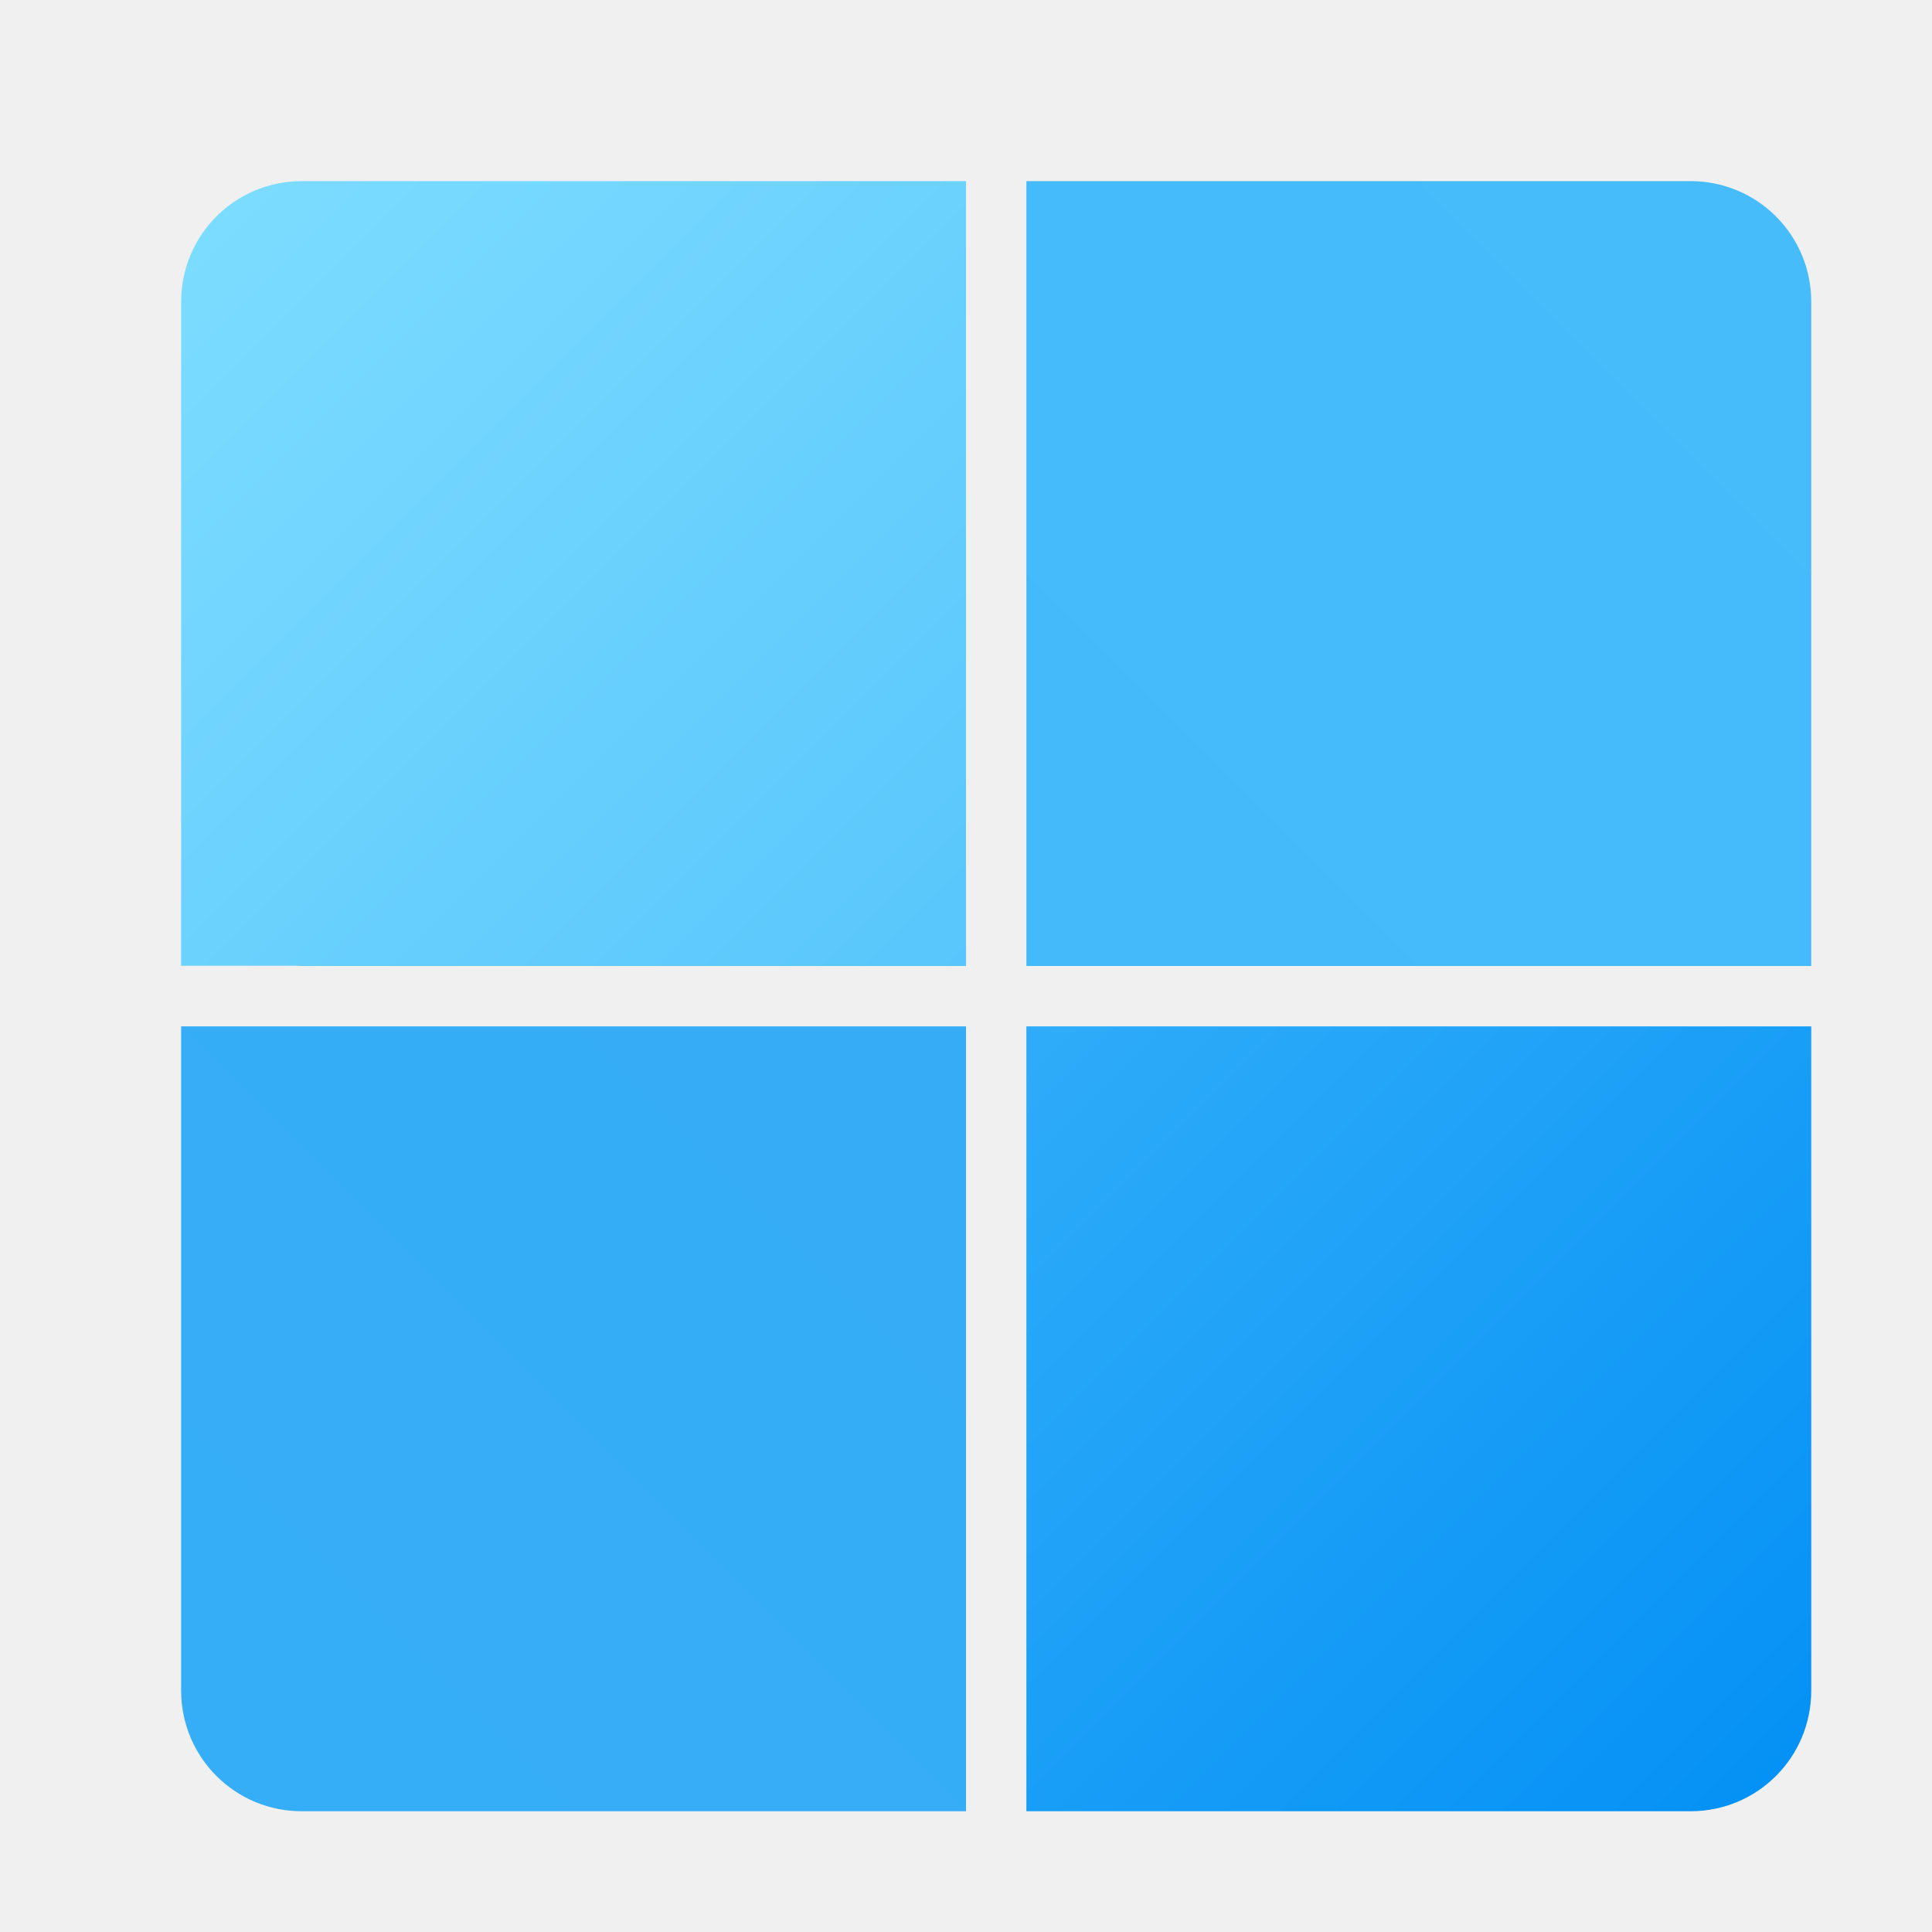
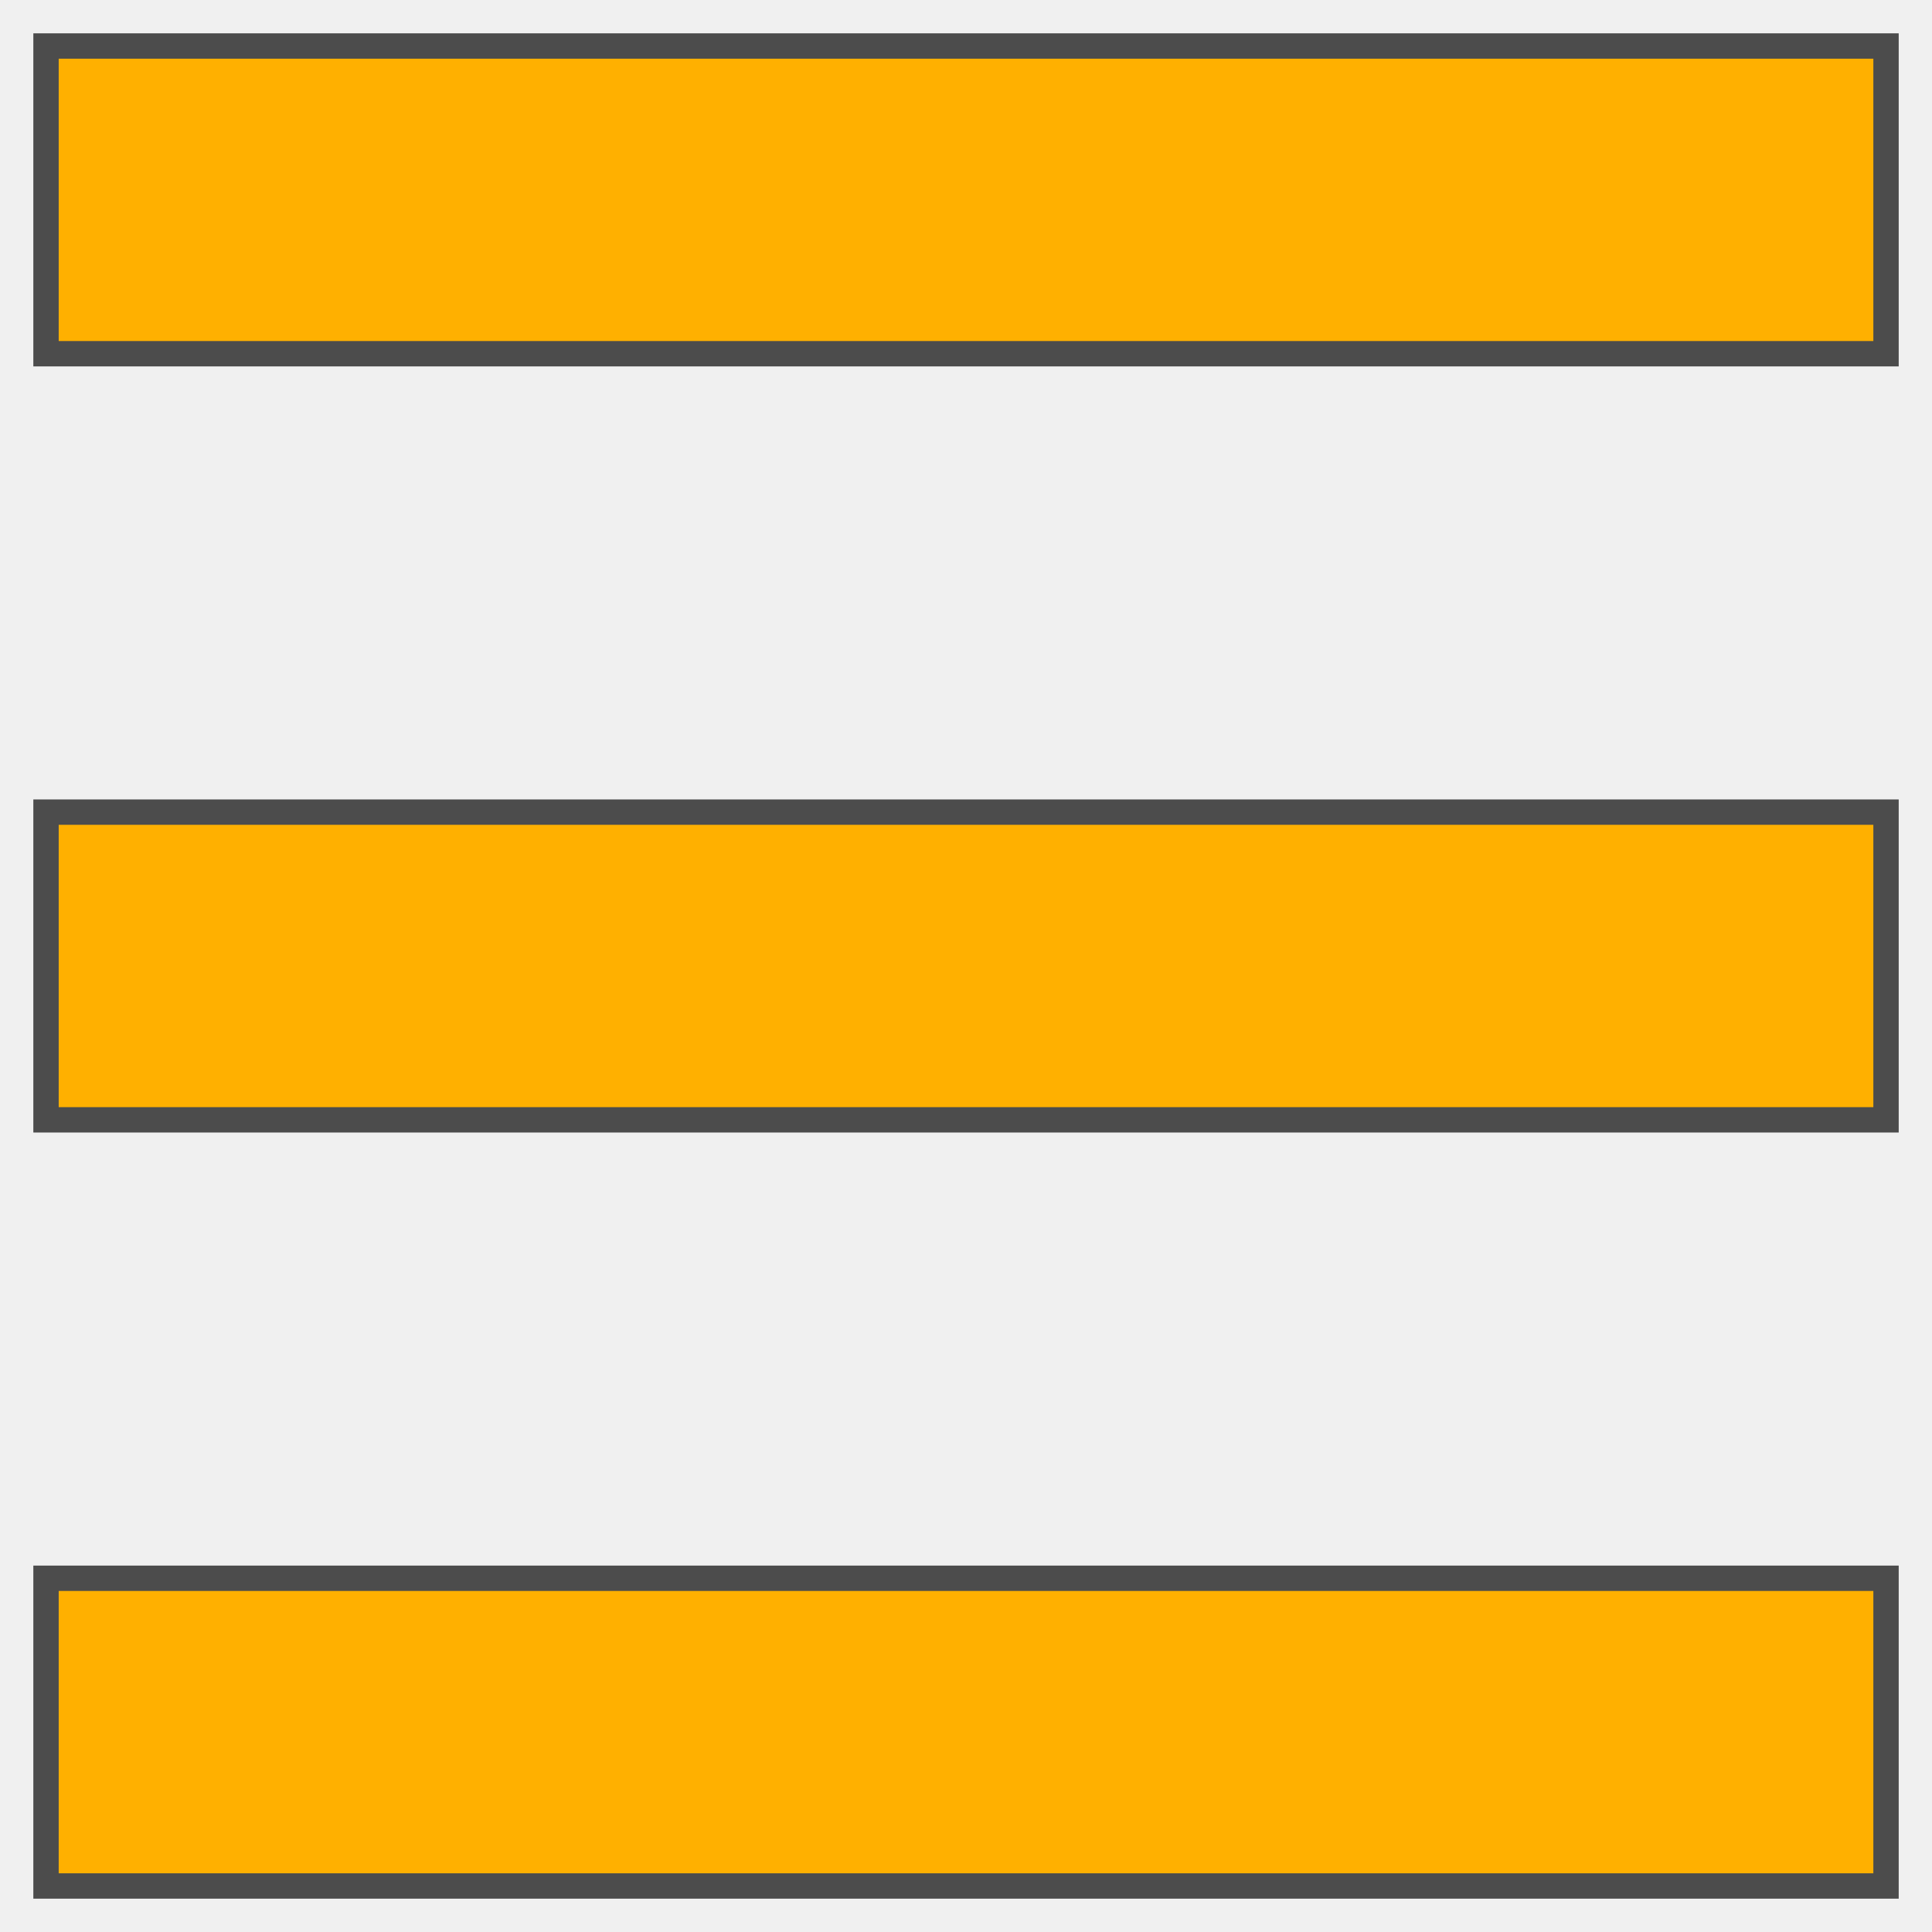
- <svg xmlns="http://www.w3.org/2000/svg" xmlns:xlink="http://www.w3.org/1999/xlink" width="32" height="32" version="1.1" id="svg12">
-   <defs id="defs7386">
-     <linearGradient id="linearGradient62451">
-       <stop style="stop-color:#2facf9;stop-opacity:1" offset="0" id="stop62447" />
-       <stop style="stop-color:#0390f5;stop-opacity:1" offset="1" id="stop62449" />
-     </linearGradient>
-     <linearGradient id="linearGradient50431">
-       <stop style="stop-color:#36aef7;stop-opacity:1" offset="0" id="stop50427" />
-       <stop style="stop-color:#35acf5;stop-opacity:1" offset="1" id="stop50429" />
-     </linearGradient>
-     <linearGradient id="linearGradient37840">
-       <stop style="stop-color:#45bafb;stop-opacity:1" offset="0" id="stop37836" />
-       <stop style="stop-color:#47bcfb;stop-opacity:1" offset="1" id="stop37838" />
-     </linearGradient>
-     <linearGradient id="linearGradient6221">
-       <stop style="stop-color:#7eddff;stop-opacity:1" offset="0" id="stop6217" />
-       <stop style="stop-color:#58c6fc;stop-opacity:1" offset="1" id="stop6219" />
-     </linearGradient>
-     <linearGradient id="linearGradient249224">
-       <stop style="stop-color:#2fabf9;stop-opacity:1" offset="0" id="stop249220" />
-       <stop style="stop-color:#0392f7;stop-opacity:1" offset="1" id="stop249222" />
-     </linearGradient>
-     <linearGradient id="linearGradient235644">
-       <stop style="stop-color:#36b0f8;stop-opacity:1" offset="0" id="stop235640" />
-       <stop style="stop-color:#35b0f9;stop-opacity:1" offset="1" id="stop235642" />
-     </linearGradient>
-     <linearGradient id="linearGradient178300">
-       <stop style="stop-color:#46bafb;stop-opacity:1" offset="0" id="stop178296" />
-       <stop style="stop-color:#47baf9;stop-opacity:1" offset="1" id="stop178298" />
-     </linearGradient>
-     <linearGradient id="linearGradient101101">
-       <stop style="stop-color:#7bd5f7;stop-opacity:1" offset="0" id="stop101097" />
-       <stop style="stop-color:#58c6fc;stop-opacity:1" offset="1" id="stop101099" />
-     </linearGradient>
-     <style id="current-color-scheme" type="text/css">
-    .ColorScheme-Text { color:#dedede; } .ColorScheme-Highlight { color:#5294e2; } .ColorScheme-ButtonBackground { color:#dedede; }
-   </style>
-     <linearGradient id="linearGradient8660" x1="-7.673" x2="-5.027" y1="-29.104" y2="-27.252" gradientTransform="matrix(3.362041,0,0,3.362041,56.97997,79.98567)" gradientUnits="userSpaceOnUse">
-       <stop stop-color="#00bffb" offset="0" id="stop17" />
-       <stop stop-color="#01a0f3" offset="1" id="stop19" />
-     </linearGradient>
-     <linearGradient id="linearGradient8668" x1="-4.762" x2="-1.852" y1="-27.252" y2="-30.123" gradientTransform="matrix(3.525803,0,0,3.362041,57.75791,79.98567)" gradientUnits="userSpaceOnUse">
-       <stop stop-color="#11c2f4" offset="0" id="stop12" />
-       <stop stop-color="#2dc5f4" offset="1" id="stop14" />
-     </linearGradient>
-     <linearGradient id="linearGradient8676" x1="-7.673" x2="-5.027" y1="-26.722" y2="-24.493" gradientTransform="matrix(3.362041,0,0,3.362041,56.97997,79.98567)" gradientUnits="userSpaceOnUse">
-       <stop stop-color="#0954a8" offset="0" id="stop7" />
-       <stop stop-color="#0954a8" offset="1" id="stop9" />
-     </linearGradient>
-     <linearGradient id="linearGradient8684" x1="-4.498" x2="-1.852" y1="-26.722" y2="-24.111" gradientTransform="matrix(3.525803,0,0,3.362041,57.75791,79.98567)" gradientUnits="userSpaceOnUse">
-       <stop stop-color="#339ed9" offset="0" id="stop2" />
-       <stop stop-color="#2386c9" offset="1" id="stop4" />
-     </linearGradient>
-     <linearGradient xlink:href="#linearGradient6221" id="linearGradient1158" x1="3" y1="-28" x2="15" y2="-16" gradientUnits="userSpaceOnUse" gradientTransform="matrix(1.083333,0,0,1.083333,-0.25,33.33333)" />
-     <linearGradient xlink:href="#linearGradient37840" id="linearGradient15876" x1="17" y1="-16" x2="29" y2="-28" gradientUnits="userSpaceOnUse" gradientTransform="matrix(1.083333,0,0,1.083333,-1.416667,33.33333)" />
-     <linearGradient xlink:href="#linearGradient50431" id="linearGradient32965" x1="3" y1="-2" x2="15" y2="-14" gradientUnits="userSpaceOnUse" gradientTransform="matrix(1.083333,0,0,1.083333,-0.25,32.16667)" />
-     <linearGradient xlink:href="#linearGradient62451" id="linearGradient53621" x1="17" y1="-14" x2="29" y2="-2" gradientUnits="userSpaceOnUse" gradientTransform="matrix(1.083333,0,0,1.083333,-1.416667,32.16667)" />
-     <linearGradient xlink:href="#linearGradient101101" id="linearGradient264652" x1="40" y1="40" x2="49" y2="49" gradientUnits="userSpaceOnUse" />
-     <linearGradient xlink:href="#linearGradient178300" id="linearGradient265010" x1="50" y1="49" x2="59" y2="40" gradientUnits="userSpaceOnUse" />
-     <linearGradient xlink:href="#linearGradient235644" id="linearGradient265530" x1="40" y1="59" x2="49" y2="50" gradientUnits="userSpaceOnUse" />
-     <linearGradient xlink:href="#linearGradient249224" id="linearGradient265666" x1="50" y1="50" x2="59" y2="59" gradientUnits="userSpaceOnUse" />
-   </defs>
-   <g id="start-here-kde">
-     <rect style="color:#bebebe;display:inline;overflow:visible;visibility:visible;fill:none;stroke:none;stroke-width:1;marker:none" id="rect6336-6" width="32" height="32" x="0" y="0" />
-     <path id="rect913" style="fill:url(#linearGradient15876);fill-opacity:1;stroke-width:1.083;stroke-linejoin:round" d="M 17 3 L 17 5 L 17 14 L 17 16 L 19 16 L 28 16 L 30 16 L 30 14 L 30 5 C 30 3.892 29.108 3 28 3 L 19 3 L 17 3 z " />
-     <path id="rect1146" style="fill:url(#linearGradient1158);fill-opacity:1;stroke-width:1.083;stroke-linejoin:round" d="M 5 3 C 3.892 3 3 3.892 3 5 L 3 13.996 L 3 14 L 3 15.996 L 4.918 15.996 C 4.945 15.997 4.972 16 5 16 L 14 16 L 16 16 L 16 14 L 16 5 L 16 3 L 14 3 L 5 3 z " />
-     <path id="rect1148" style="fill:url(#linearGradient53621);fill-opacity:1;stroke-width:1.083;stroke-linejoin:round" d="M 17 17 L 17 19 L 17 28 L 17 30 L 19 30 L 28 30 C 29.108 30 30 29.108 30 28 L 30 19 L 30 17 L 28 17 L 19 17 L 17 17 z " />
-     <path id="rect1150" style="fill:url(#linearGradient32965);fill-opacity:1;stroke-width:1.083;stroke-linejoin:round" d="M 3 17 L 3 19 L 3 28 C 3 29.108 3.892 30 5 30 L 14 30 L 16 30 L 16 28 L 16 19 L 16 17 L 14 17 L 5 17 L 3 17 z " />
-   </g>
-   <g id="22-22-start-here-kde">
-     <circle r="11" cy="21" cx="49.972" id="path822" style="opacity:0;fill:#ffffff;fill-opacity:1;stroke:none;stroke-width:1.249;stroke-linecap:round;stroke-linejoin:round;stroke-miterlimit:4;stroke-dasharray:none;stroke-opacity:1;paint-order:normal" />
-     <g id="g266308" transform="translate(1,-28)">
-       <path id="rect264457" style="opacity:1;fill:url(#linearGradient264652);fill-opacity:1;stroke-width:1.125;stroke-linejoin:round" d="M 41.125,40 C 40.502,40 40,40.502 40,41.125 V 47 47.875 49 H 41.125 42 47.875 49 V 47.875 41.125 40 h -1.125 z" />
-       <path id="rect264640" style="opacity:1;fill:url(#linearGradient265010);fill-opacity:1;stroke-width:1.125;stroke-linejoin:round" d="M 50,40 V 42 47.875 49 h 2 4.994 0.881 1.119 V 47.99 C 58.998,47.952 59,47.914 59,47.875 v -6.75 C 59,40.502 58.498,40 57.875,40 H 52 Z" />
-       <path id="rect264642" style="opacity:1;fill:url(#linearGradient265530);fill-opacity:1;stroke-width:1.125;stroke-linejoin:round" d="M 40,50 V 51.125 52 57.875 C 40,58.498 40.502,59 41.125,59 H 47.875 49 V 57.875 51.125 50 H 47.875 42 41.125 Z" />
-       <path id="rect264644" style="opacity:1;fill:url(#linearGradient265666);fill-opacity:1;stroke-width:1.125;stroke-linejoin:round" d="M 50,50 V 52 57.875 59 h 2 5.875 C 58.498,59 59,58.498 59,57.875 v -6.75 c 0,-0.039 -0.002,-0.077 -0.006,-0.115 V 50 H 57.875 56.994 52 Z" />
-     </g>
-   </g>
+ <svg xmlns="http://www.w3.org/2000/svg" width="58" height="58" version="1.1" viewBox="0 0 48.745 48.747" id="svg12">
+   <defs id="defs16">
+     </defs>
+   <rect style="fill:#ffb000;stroke:#4c4c4c;stroke-width:0.64;fill-opacity:1" id="rect421" width="46.426" height="7.764" x="1.16" y="1.161" />
+   <rect style="fill:#ffb000;stroke:#4c4c4c;stroke-width:0.64;fill-opacity:1" id="rect423" width="46.426" height="7.764" x="1.16" y="39.822" />
+   <rect style="fill:#ffb000;stroke:#4c4c4c;stroke-width:0.64;fill-opacity:1" id="rect425" width="46.426" height="7.764" x="1.16" y="20.491" />
</svg>
